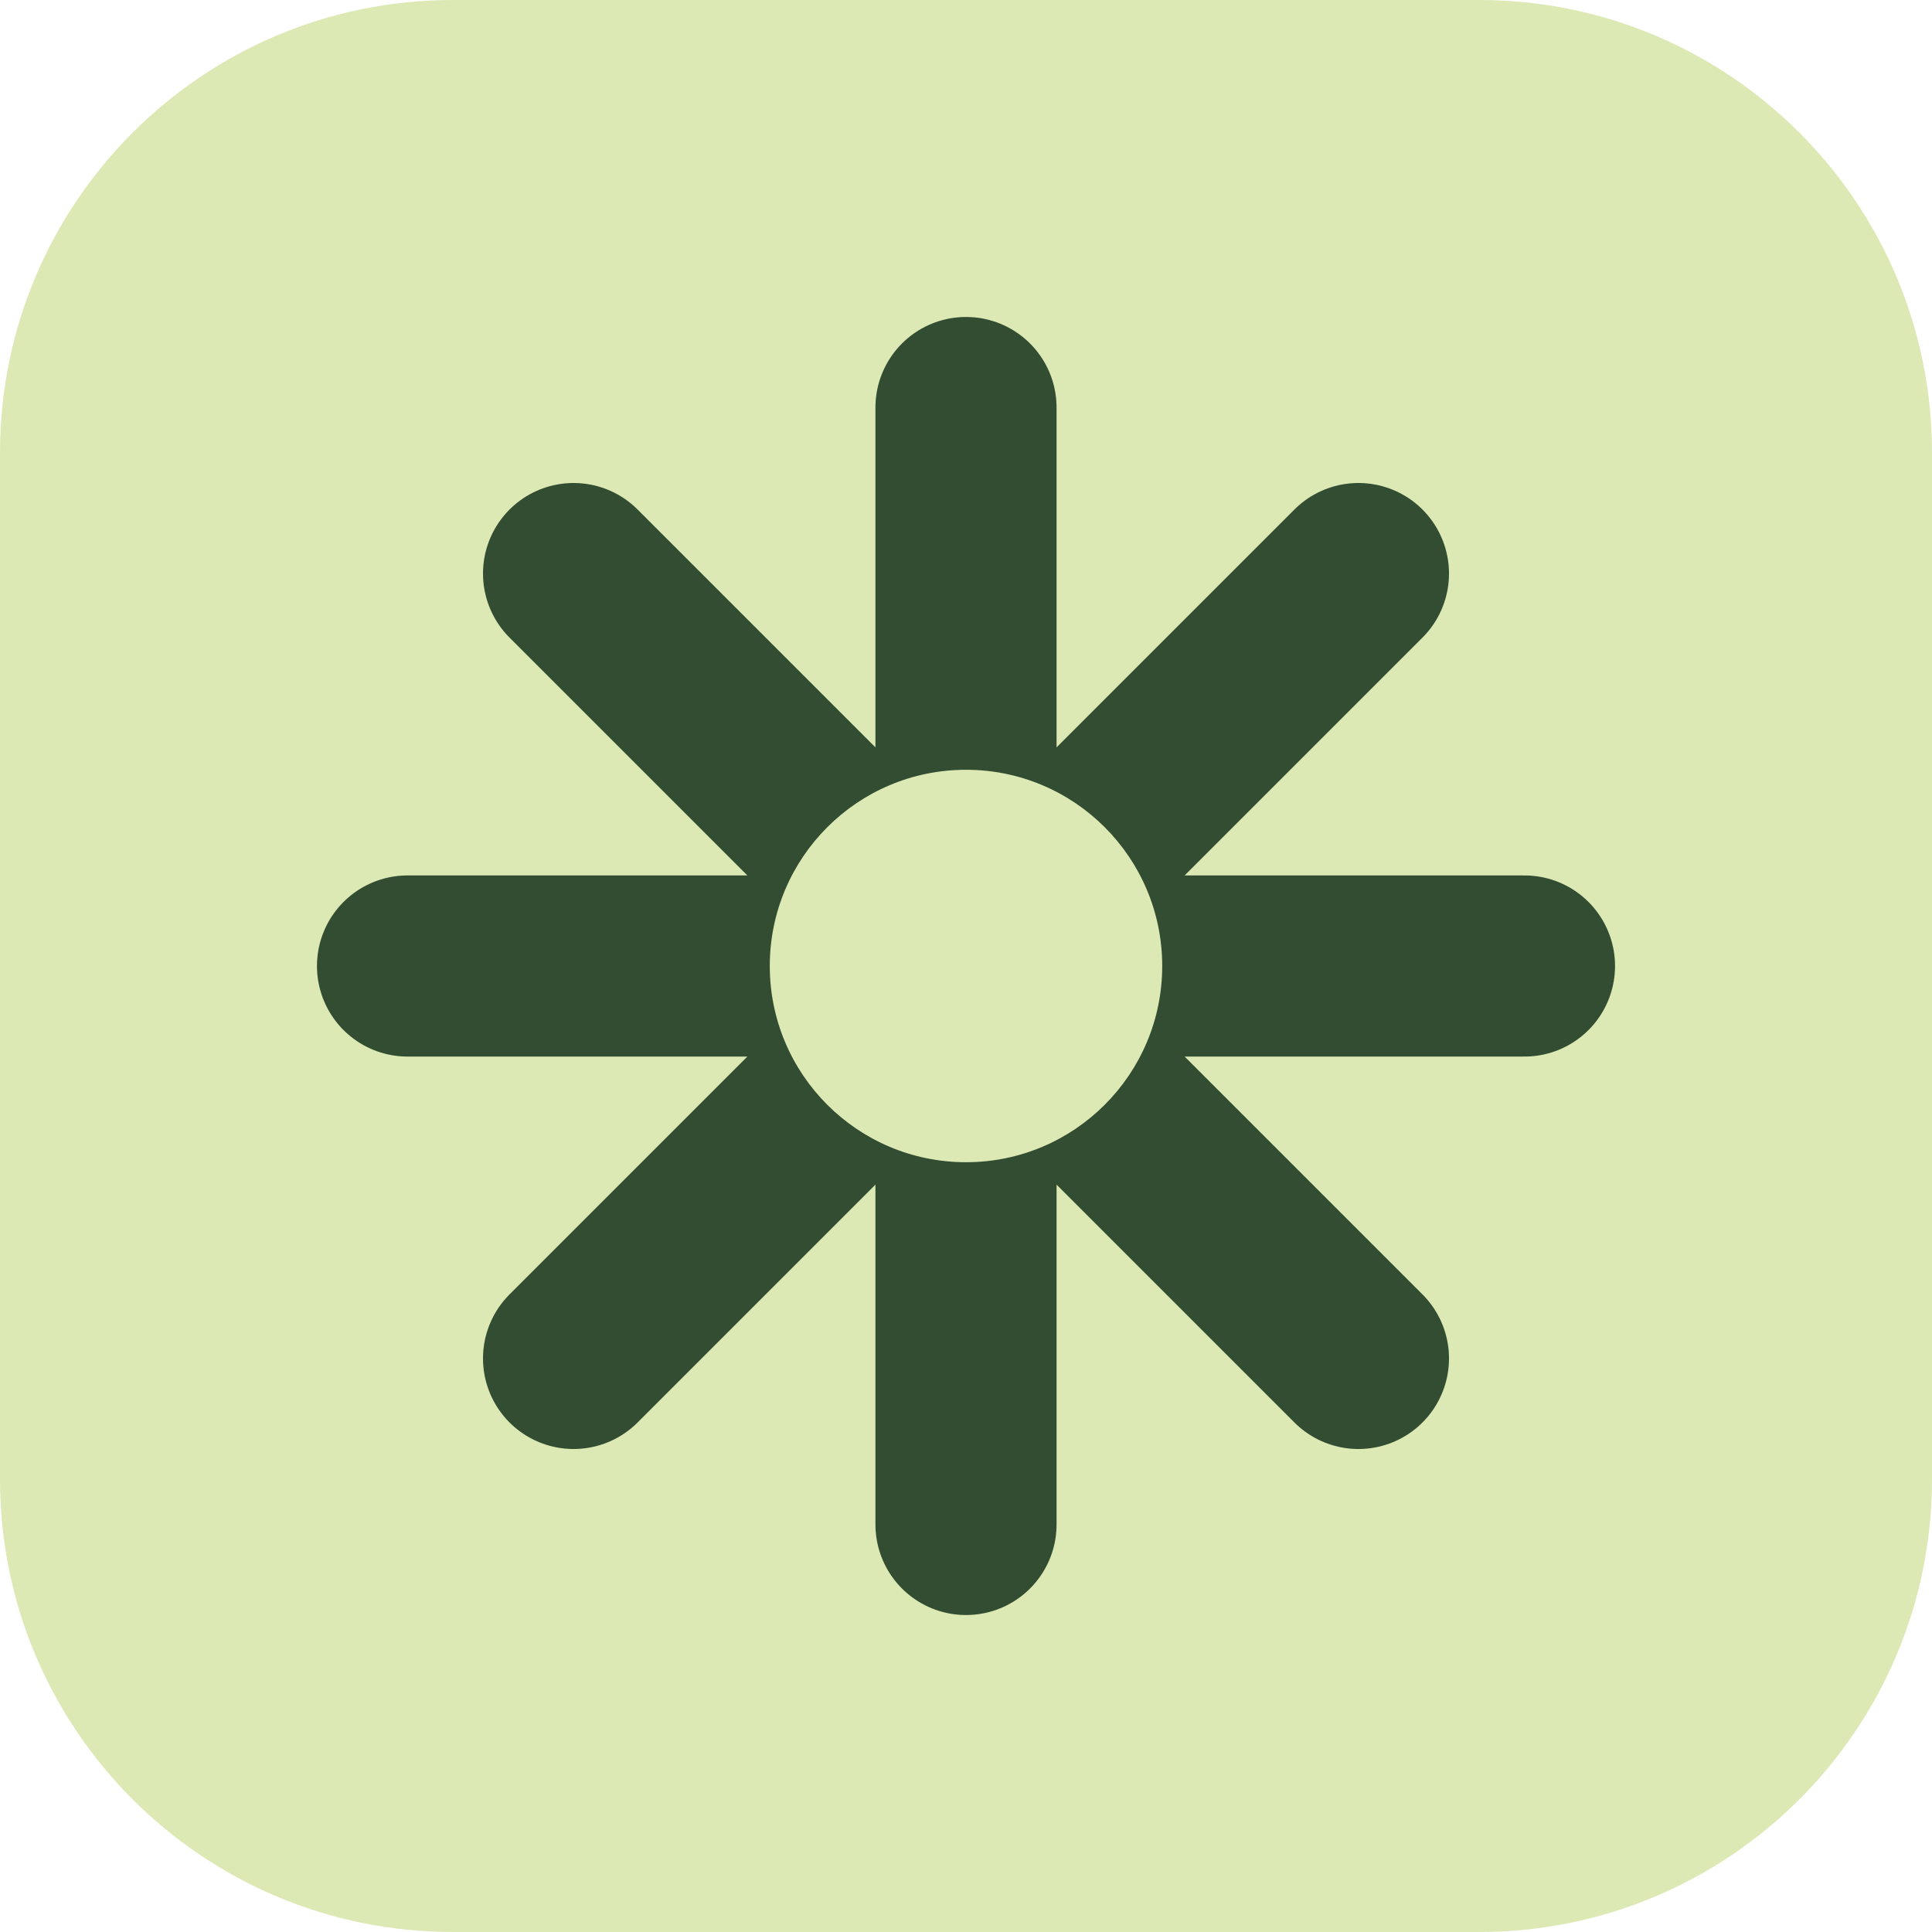
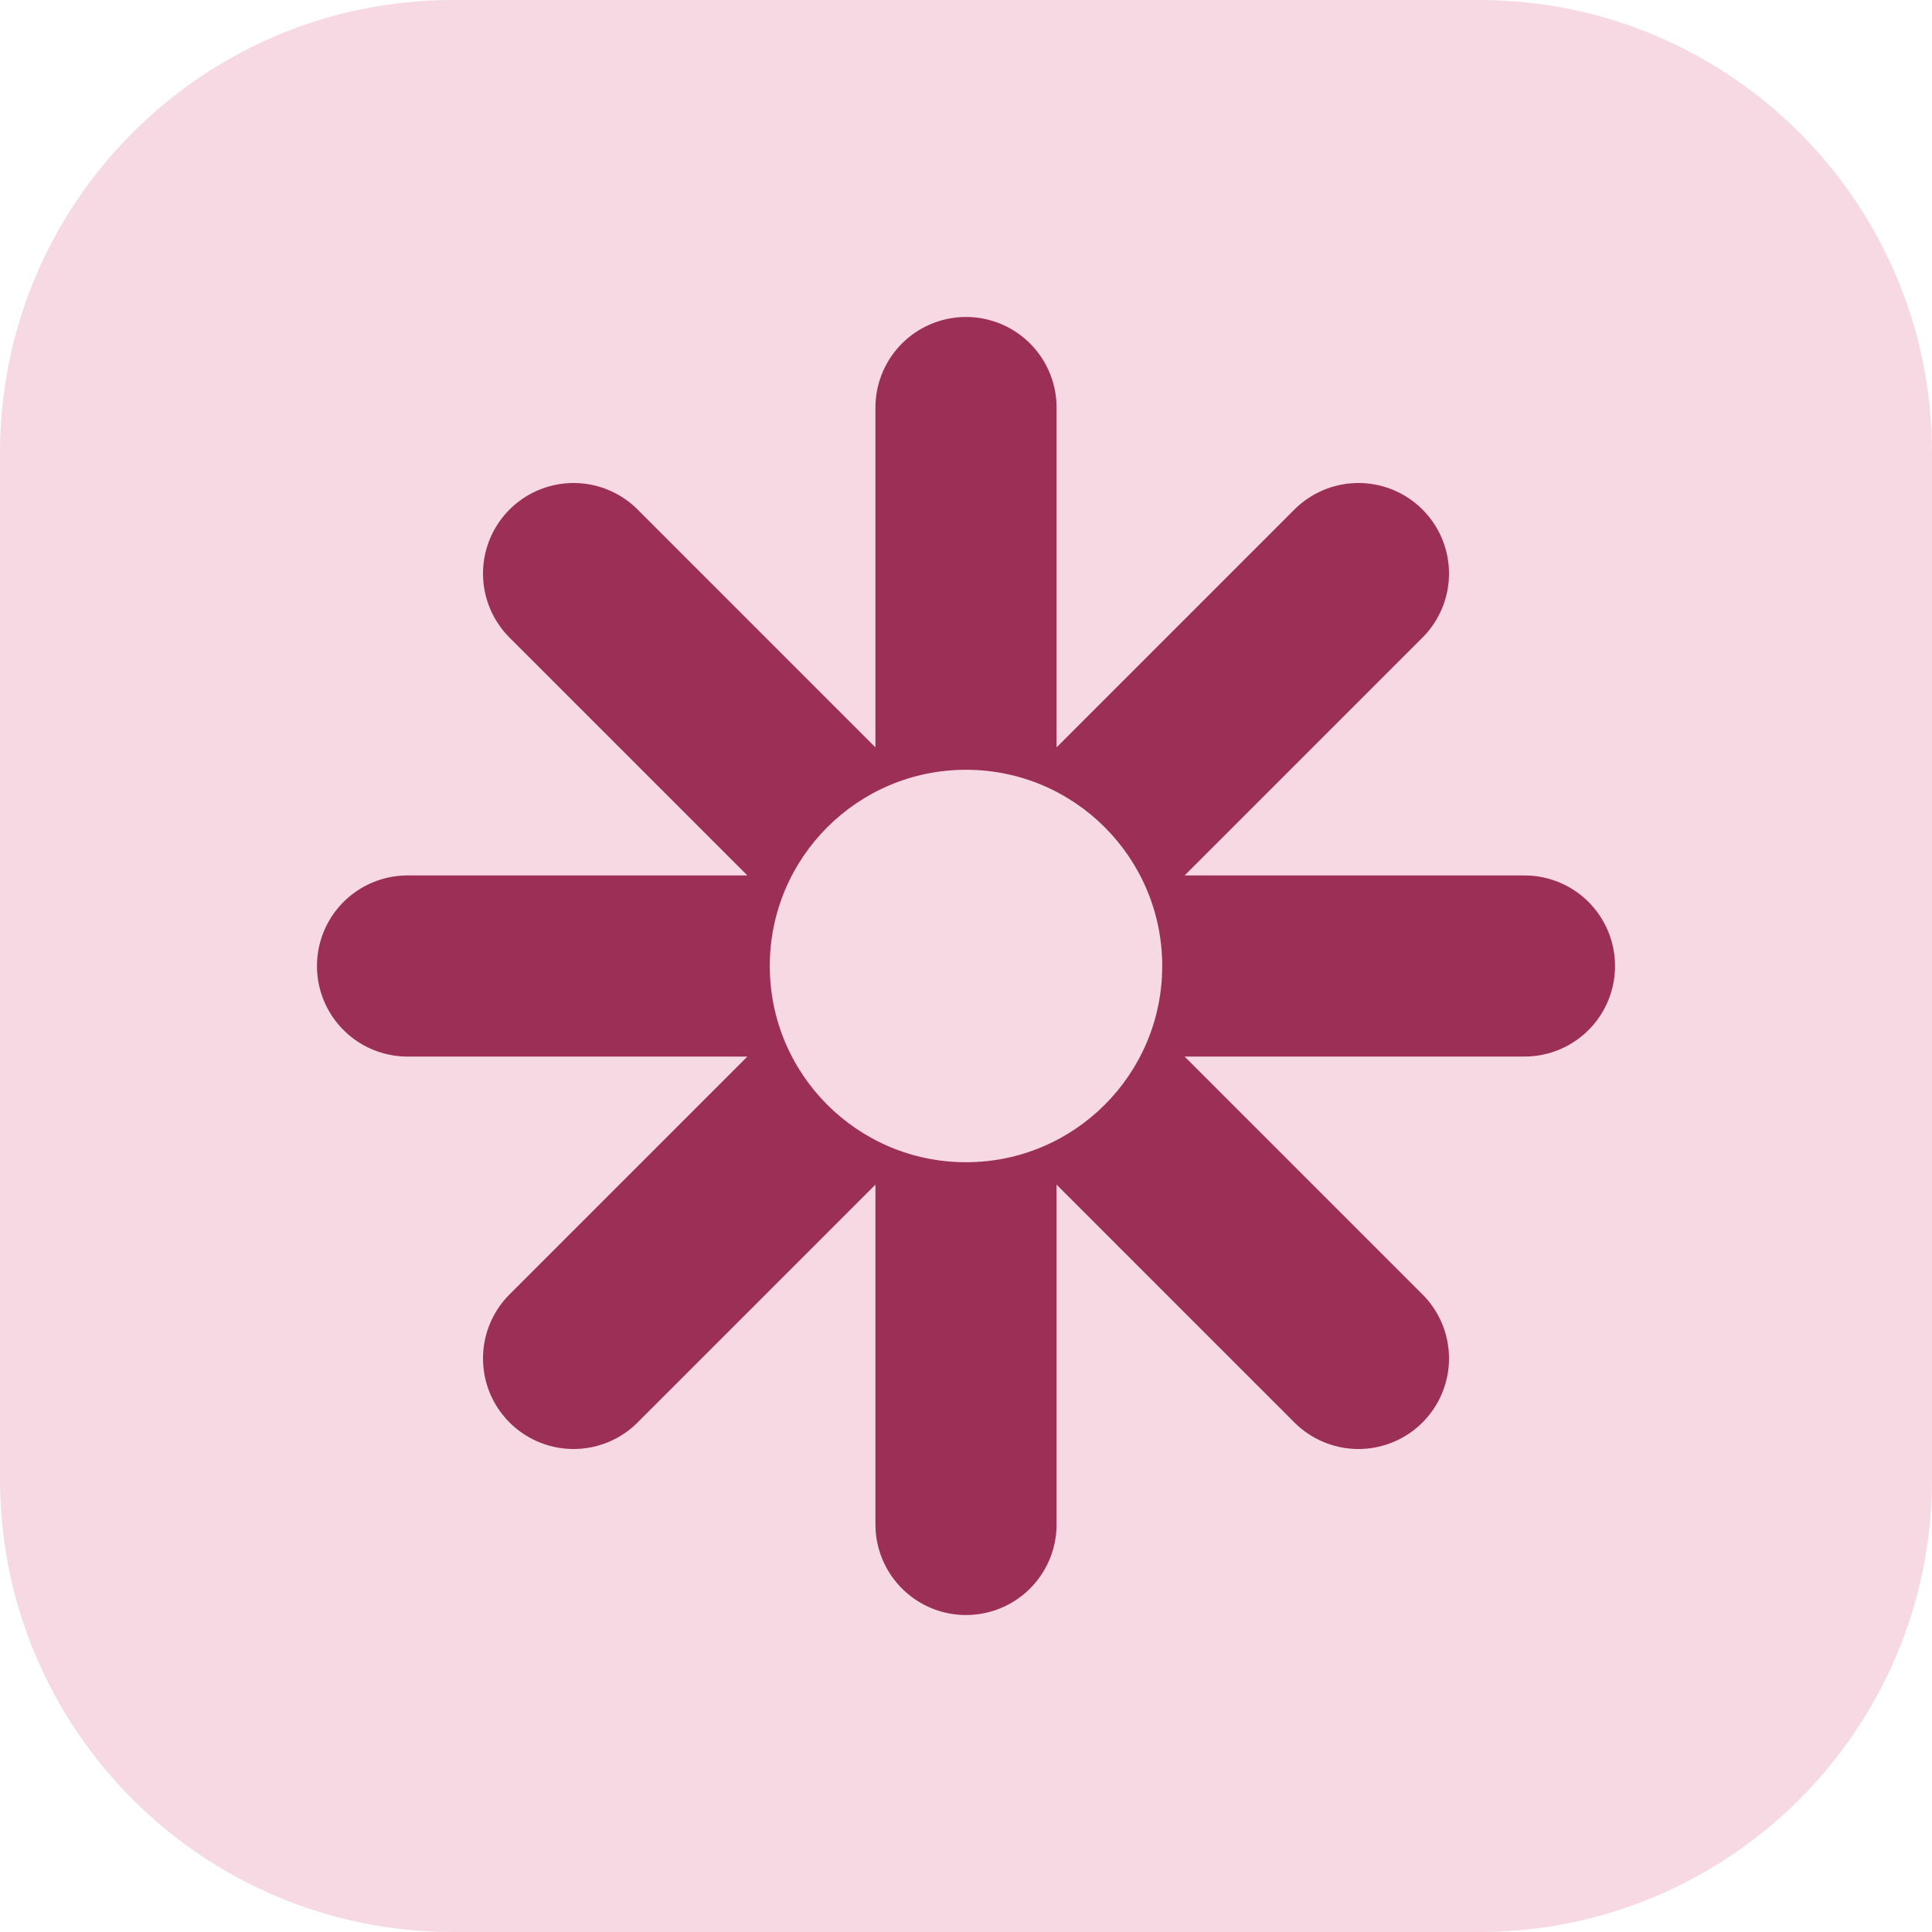
<svg xmlns="http://www.w3.org/2000/svg" viewBox="0 0 128 128">
-   <rect width="128" height="128" rx="30" fill="#dce9b4" />
-   <g stroke="#324d31" stroke-width="12" stroke-linecap="round">
+   <rect width="128" height="128" rx="30" fill="#f6d9e3" />
+   <g stroke="#9c2f56" stroke-width="12" stroke-linecap="round">
    <path d="M64 27v74M27 64h74M38 38l52 52M38 90l52-52" />
  </g>
-   <circle cx="64" cy="64" r="13" fill="#dce9b4" />
+   <circle cx="64" cy="64" r="13" fill="#f6d9e3" />
</svg>
